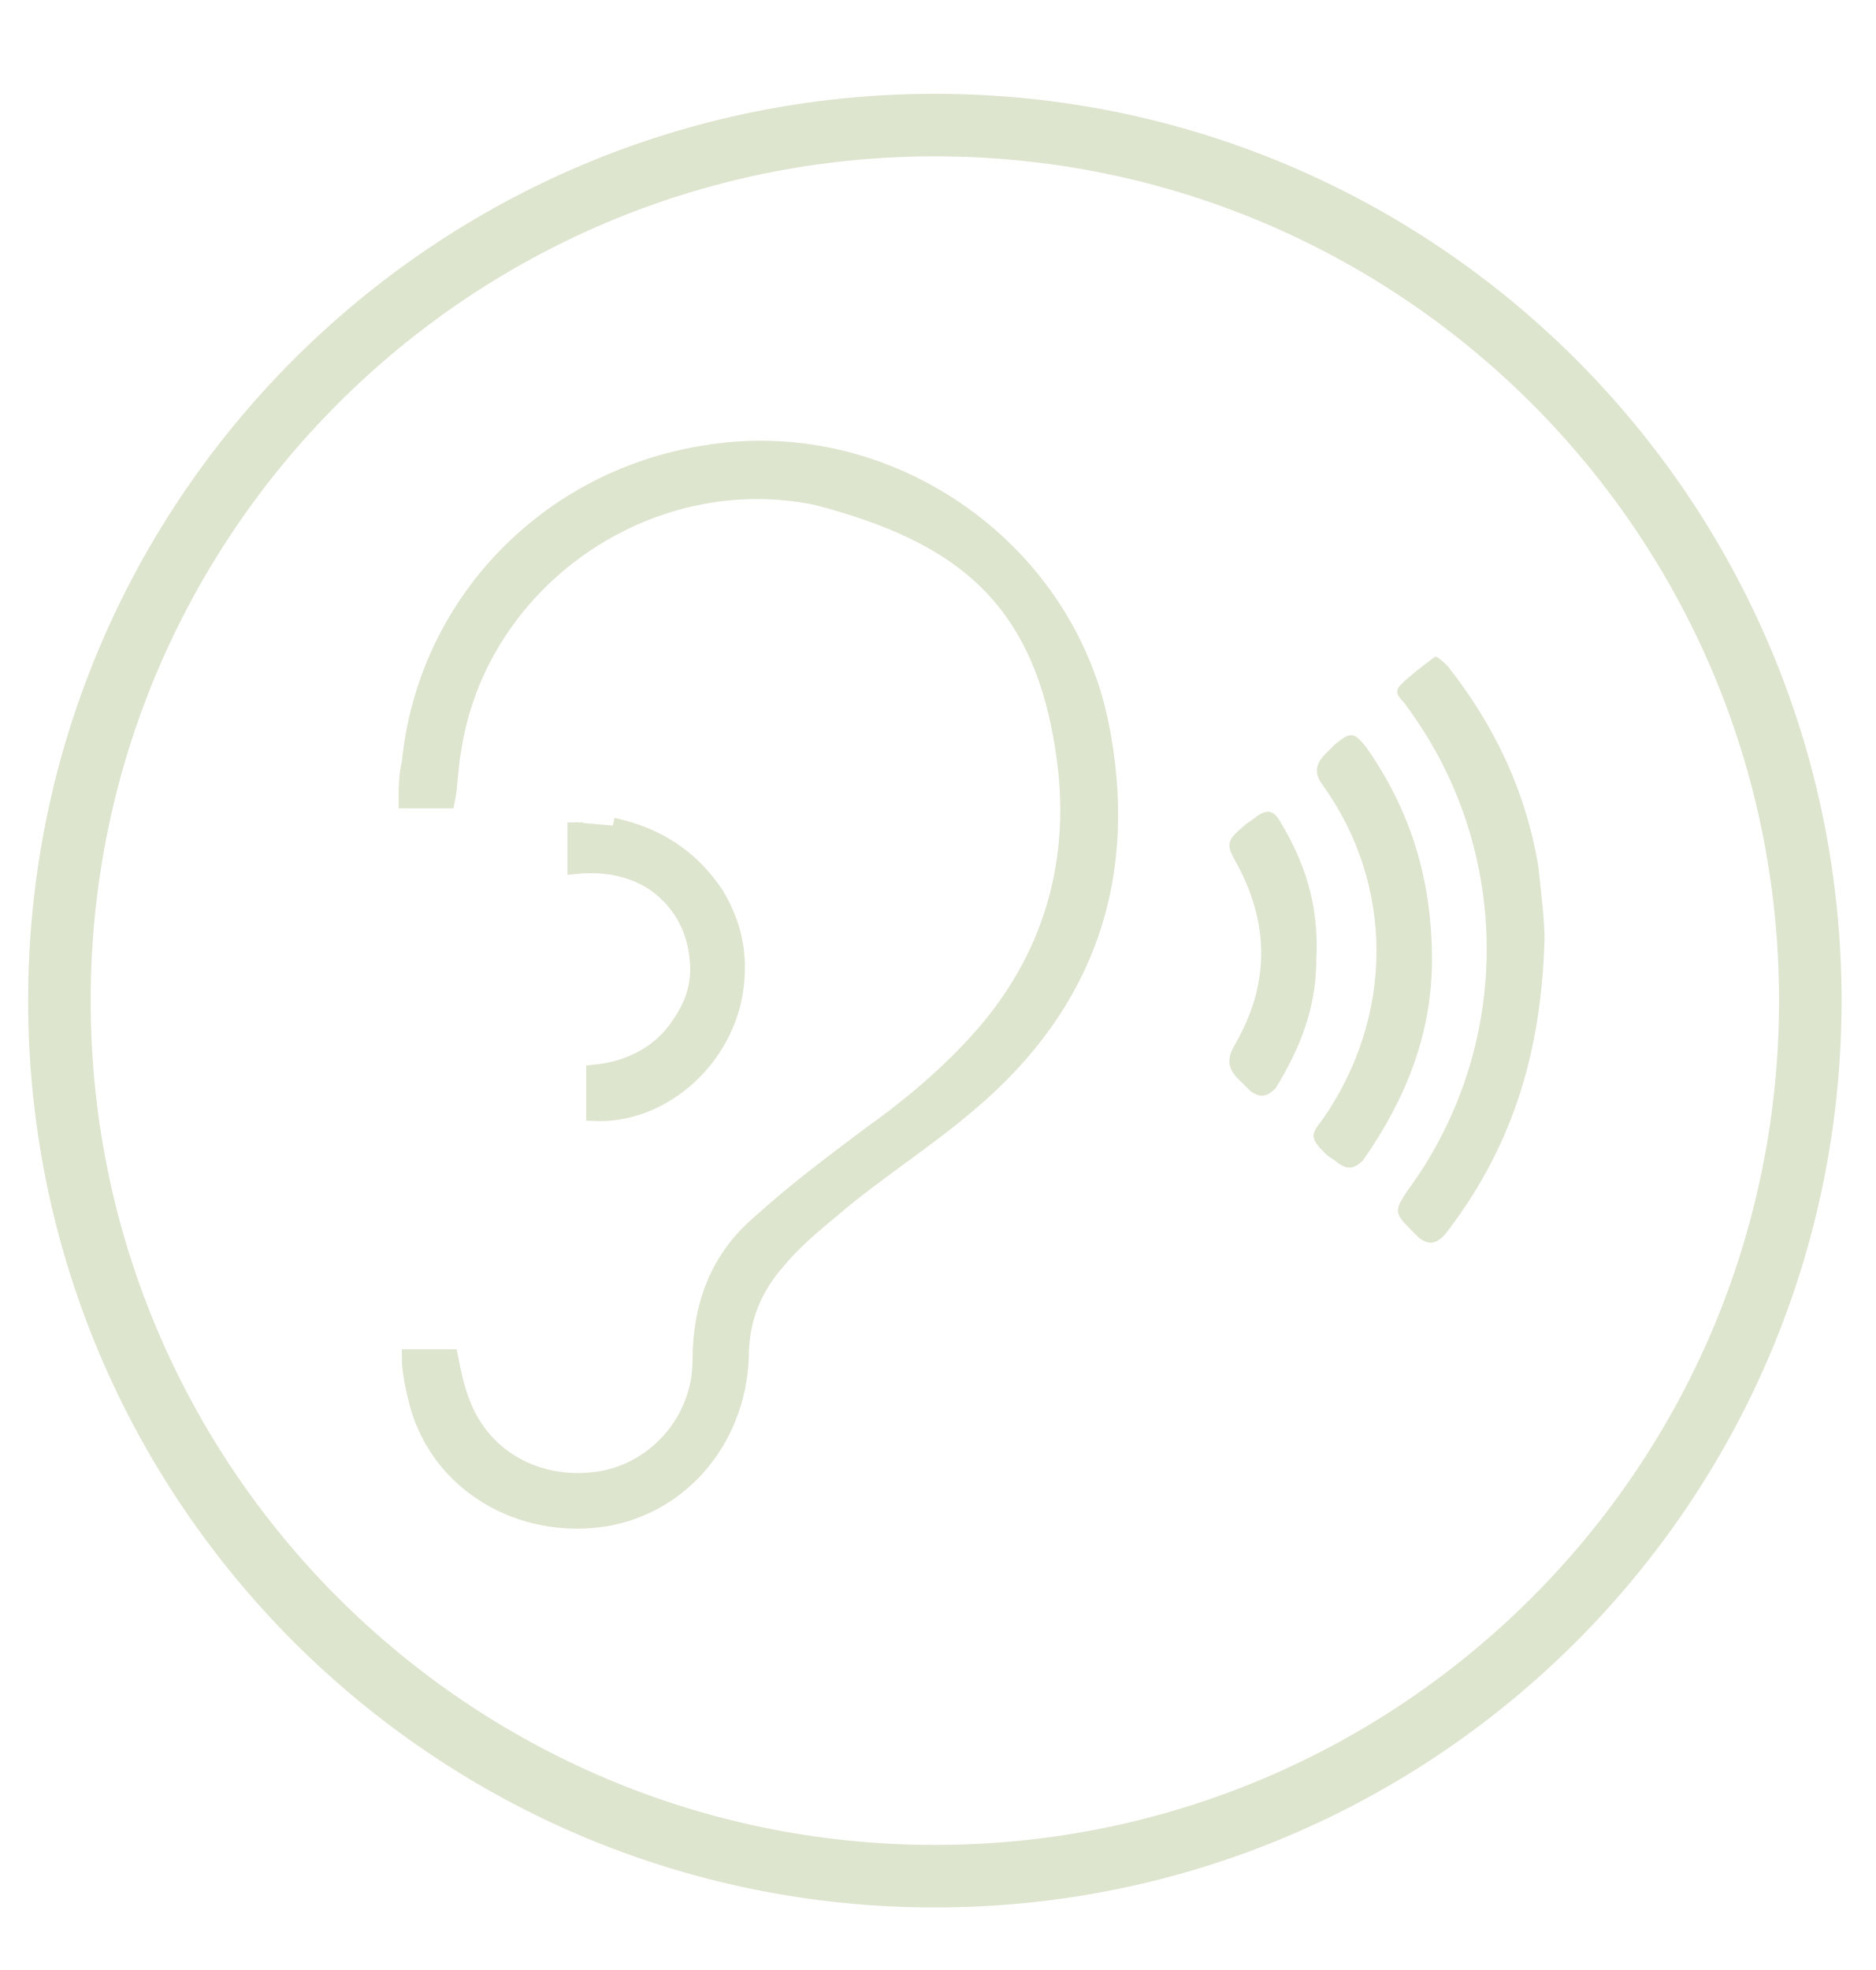
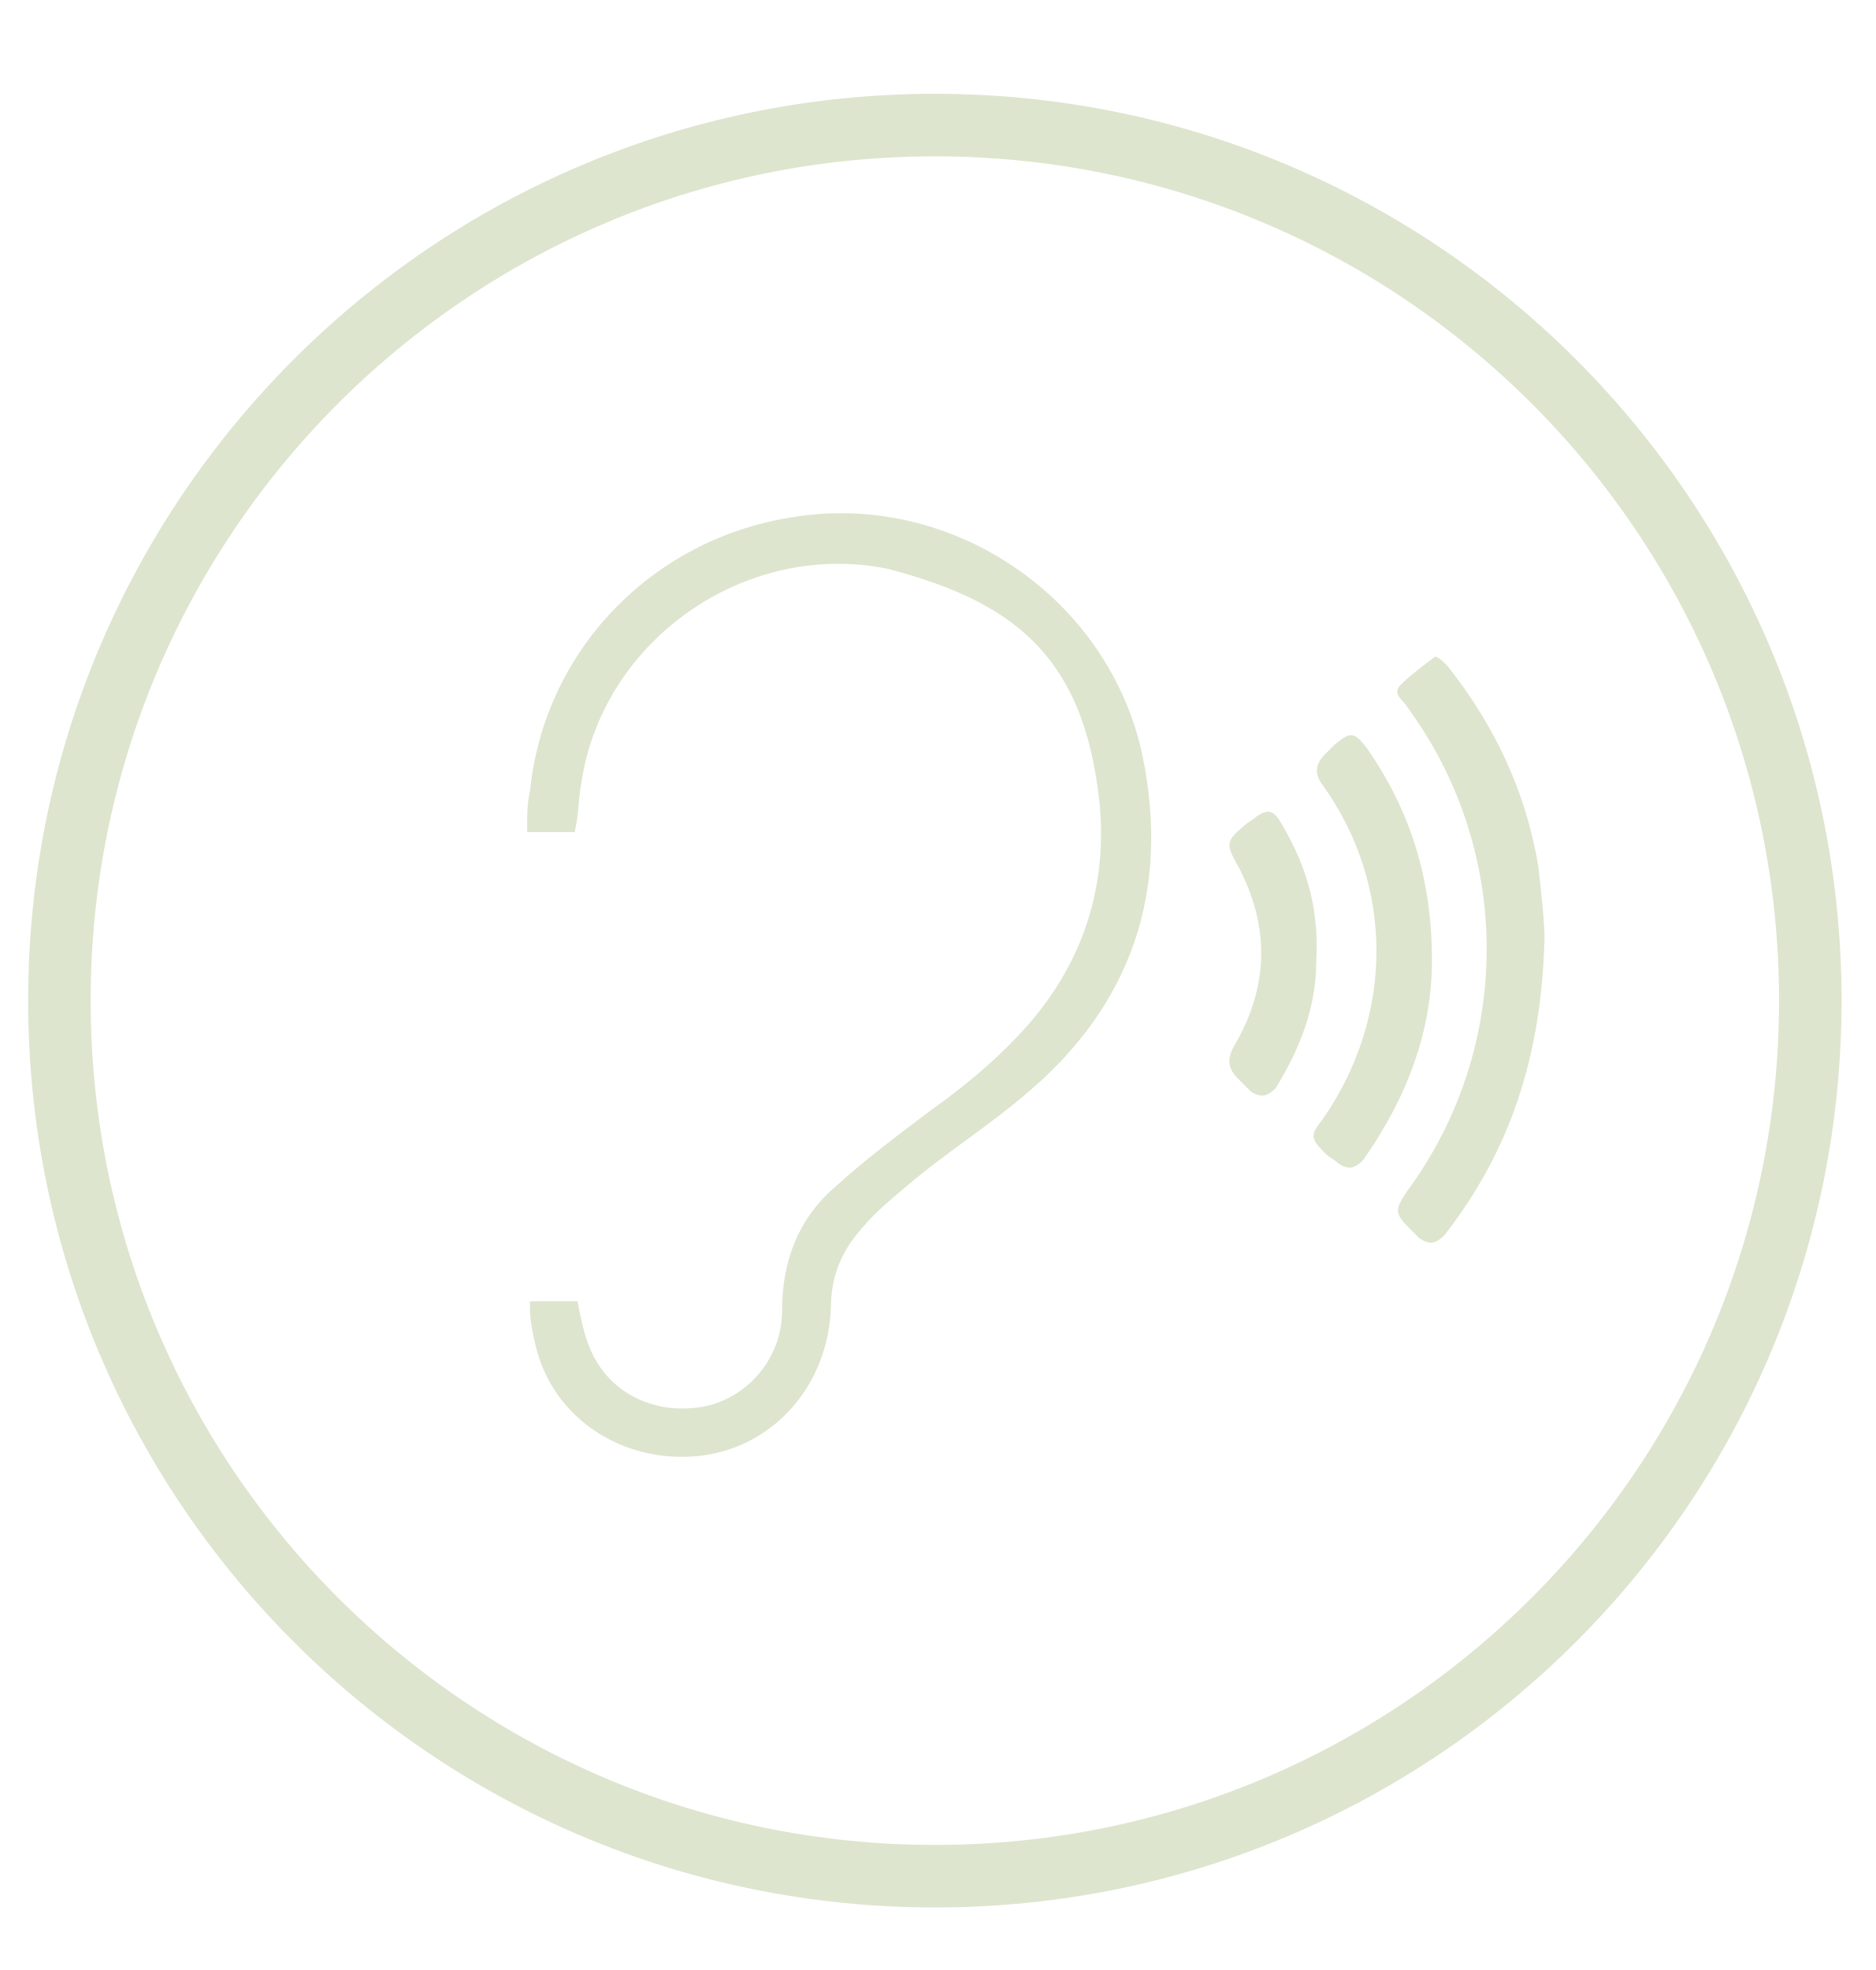
- <svg xmlns="http://www.w3.org/2000/svg" version="1.1" x="0" y="0" width="60" height="63" viewBox="0 0 60 63" enable-background="new 0 0 60 63" xml:space="preserve">
+ <svg xmlns="http://www.w3.org/2000/svg" version="1.1" id="Layer_1" x="0px" y="0px" width="60px" height="63px" viewBox="0 0 60 63" enable-background="new 0 0 60 63" xml:space="preserve">
  <circle fill="none" stroke="#DDE5CE" stroke-width="2" stroke-miterlimit="10" cx="29.9" cy="32" r="28" />
-   <path fill="#DDE5CE" stroke="#DDE5CE" stroke-width="0.5" stroke-miterlimit="10" d="M13.1 43.4c0.5 0 0.9 0 1.3 0 0.1 0.5 0.2 1 0.4 1.5 0.7 1.8 2.5 2.7 4.4 2.4 1.8-0.3 3.2-1.9 3.2-3.8 0-1.8 0.6-3.3 1.9-4.4 1.1-1 2.3-1.9 3.5-2.8 1.4-1 2.7-2.1 3.8-3.4 2-2.4 2.8-5.2 2.5-8.2 -0.6-5.6-3.4-7.6-8-8.8 -5.4-1.1-10.8 2.7-11.6 8.1 -0.1 0.5-0.1 1.1-0.2 1.6 -0.4 0-0.8 0-1.3 0 0-0.4 0-0.8 0.1-1.2 0.5-5.1 4.4-9.1 9.4-9.9 5.8-1 11.5 2.9 12.7 8.6 1 4.9-0.4 9-4.2 12.2 -1.4 1.2-3 2.2-4.4 3.4 -0.6 0.5-1.2 1-1.7 1.6 -0.8 0.9-1.2 1.9-1.2 3.1 -0.1 2.7-2 4.9-4.6 5.2 -2.7 0.3-5.2-1.3-5.8-3.9C13.2 44.3 13.1 43.8 13.1 43.4H13.1zM18.4 26.3c0 0.5 0 1 0 1.4 1-0.1 1.9 0.1 2.6 0.6 0.8 0.6 1.2 1.4 1.3 2.3 0.1 0.8-0.1 1.5-0.6 2.2 -0.6 0.9-1.6 1.4-2.7 1.5v1.3c2.1 0.1 4.1-1.6 4.5-3.8 0.2-1.2 0-2.2-0.6-3.2 -0.8-1.2-1.9-1.9-3.3-2.2" />
-   <path fill="#DDE5CE" d="M49.2 27.7c-0.4-2.4-1.4-4.5-2.9-6.4 -0.1-0.1-0.3-0.3-0.4-0.3 -0.4 0.3-0.8 0.6-1.1 0.9 -0.3 0.3 0.1 0.5 0.2 0.7 3.4 4.6 3.4 10.9 0 15.5 -0.4 0.6-0.4 0.7 0.1 1.2 0.1 0.1 0.2 0.2 0.3 0.3 0.3 0.2 0.5 0.2 0.8-0.1 2.1-2.7 3.1-5.7 3.2-9.5C49.4 29.5 49.3 28.6 49.2 27.7H49.2z" />
-   <path fill="#DDE5CE" d="M43.7 23.9c-0.4-0.5-0.5-0.5-1-0.1 -0.1 0.1-0.2 0.2-0.3 0.3 -0.3 0.3-0.4 0.6-0.1 1 2.3 3.2 2.3 7.4 0 10.7 -0.4 0.5-0.4 0.6 0.1 1.1 0.1 0.1 0.3 0.2 0.4 0.3 0.3 0.2 0.5 0.2 0.8-0.1 1.4-2 2.2-4.1 2.2-6.4C45.8 28.1 45.1 25.9 43.7 23.9H43.7z" />
-   <path fill="#DDE5CE" d="M40.9 26.2c-0.2-0.3-0.4-0.3-0.7-0.1 -0.1 0.1-0.3 0.2-0.4 0.3 -0.6 0.5-0.6 0.6-0.2 1.3 1 1.9 1 3.8-0.1 5.7 -0.3 0.5-0.2 0.8 0.1 1.1 0.1 0.1 0.3 0.3 0.4 0.4 0.3 0.2 0.5 0.2 0.8-0.1 0.8-1.3 1.3-2.6 1.3-4.1C42.2 28.9 41.7 27.5 40.9 26.2H40.9z" />
+   <path fill="#DDE5CE" stroke="#DDE5CE" stroke-width="0.434" stroke-miterlimit="10" d="M17.165,41.83c0.434,0,0.781,0,1.127,0  c0.087,0.434,0.174,0.867,0.347,1.301c0.607,1.562,2.168,2.341,3.816,2.081c1.561-0.26,2.775-1.647,2.775-3.296  c0-1.561,0.521-2.861,1.648-3.816c0.954-0.867,1.995-1.647,3.036-2.428c1.215-0.867,2.342-1.821,3.296-2.949  c1.734-2.081,2.429-4.51,2.168-7.111c-0.521-4.857-2.948-6.592-6.938-7.633c-4.684-0.954-9.367,2.342-10.061,7.025  c-0.087,0.434-0.087,0.954-0.174,1.388c-0.347,0-0.693,0-1.127,0c0-0.347,0-0.694,0.086-1.041c0.434-4.423,3.816-7.893,8.153-8.586  c5.03-0.867,9.975,2.515,11.015,7.459c0.868,4.25-0.347,7.806-3.643,10.582c-1.214,1.041-2.602,1.908-3.816,2.949  c-0.521,0.434-1.041,0.867-1.475,1.387c-0.694,0.781-1.041,1.648-1.041,2.689c-0.087,2.341-1.735,4.249-3.99,4.51  c-2.342,0.261-4.51-1.128-5.031-3.383C17.251,42.61,17.165,42.177,17.165,41.83L17.165,41.83z" />
+   <path fill="#DDE5CE" d="M49.2,27.7c-0.4-2.4-1.4-4.5-2.9-6.4C46.2,21.2,46,21,45.9,21c-0.4,0.3-0.801,0.6-1.101,0.9  c-0.3,0.3,0.101,0.5,0.2,0.7c3.4,4.6,3.4,10.9,0,15.5c-0.4,0.601-0.4,0.7,0.1,1.2c0.101,0.101,0.2,0.2,0.301,0.3  c0.3,0.2,0.5,0.2,0.8-0.1c2.1-2.7,3.1-5.7,3.2-9.5C49.4,29.5,49.3,28.6,49.2,27.7L49.2,27.7z" />
+   <path fill="#DDE5CE" d="M43.7,23.9c-0.4-0.5-0.5-0.5-1-0.1c-0.101,0.1-0.2,0.2-0.3,0.3c-0.301,0.3-0.4,0.6-0.101,1  c2.3,3.2,2.3,7.4,0,10.7C41.9,36.3,41.9,36.4,42.4,36.9c0.1,0.1,0.3,0.199,0.399,0.3c0.3,0.2,0.5,0.2,0.8-0.101  c1.4-2,2.2-4.1,2.2-6.399C45.8,28.1,45.1,25.9,43.7,23.9L43.7,23.9z" />
+   <path fill="#DDE5CE" d="M40.9,26.2c-0.2-0.3-0.4-0.3-0.7-0.1c-0.101,0.1-0.3,0.2-0.4,0.3c-0.6,0.5-0.6,0.6-0.2,1.3  c1,1.9,1,3.8-0.1,5.7c-0.3,0.5-0.2,0.8,0.1,1.1c0.101,0.1,0.301,0.3,0.4,0.4c0.3,0.199,0.5,0.199,0.8-0.101c0.8-1.3,1.3-2.6,1.3-4.1  C42.2,28.9,41.7,27.5,40.9,26.2L40.9,26.2z" />
</svg>
